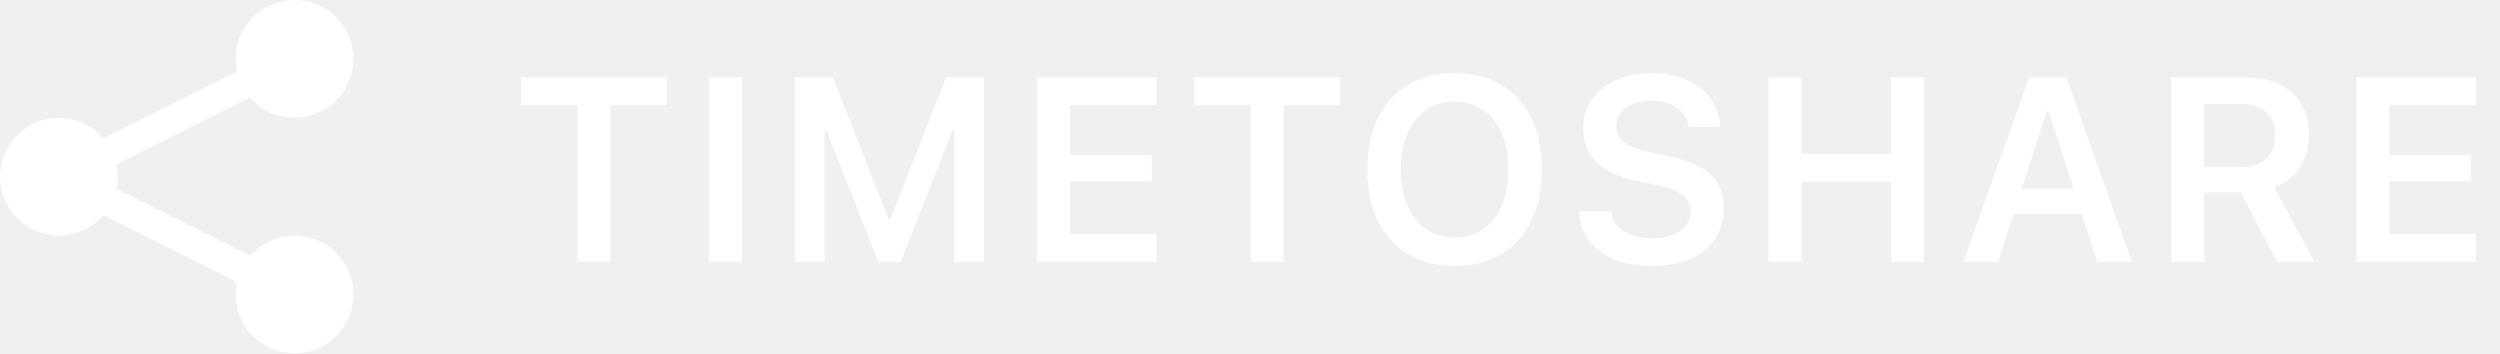
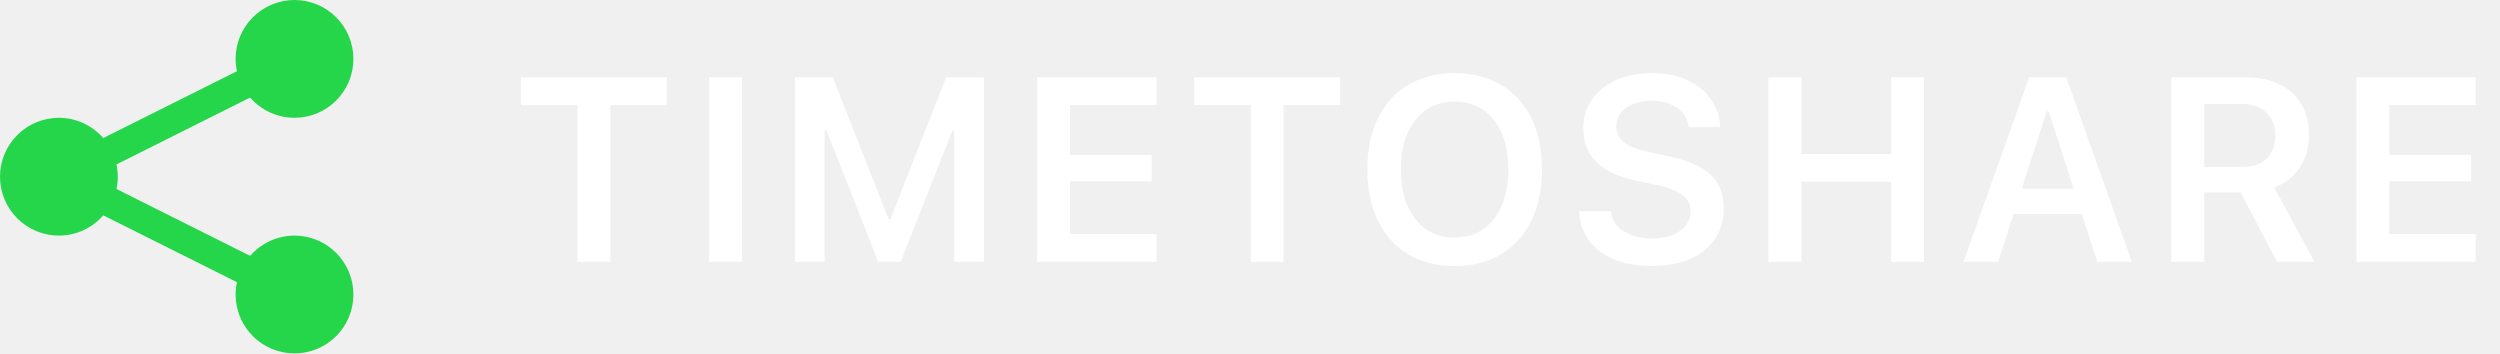
<svg xmlns="http://www.w3.org/2000/svg" width="191" height="27" viewBox="0 0 191 27" fill="none">
  <path d="M44.117 20H46.627V8.027H50.943V5.908H39.801V8.027H44.117V20ZM54.175 20H56.694V5.908H54.175V20ZM60.737 20H63.002V9.98H64.223L61.703 6.299L67.094 20H68.813L74.213 6.299L71.694 9.98H72.905V20H75.17V5.908H72.28L68.032 16.738H67.885L63.627 5.908H60.737V20ZM79.232 20H88.353V17.881H81.752V13.848H87.992V11.836H81.752V8.027H88.353V5.908H79.232V20ZM95.559 20H98.069V8.027H102.386V5.908H91.243V8.027H95.559V20ZM111.135 20.322C112.508 20.322 113.693 20.023 114.689 19.424C115.686 18.825 116.454 17.975 116.994 16.875C117.535 15.768 117.805 14.463 117.805 12.959V12.94C117.805 11.429 117.535 10.124 116.994 9.023C116.454 7.923 115.682 7.077 114.68 6.484C113.684 5.885 112.502 5.586 111.135 5.586C109.774 5.586 108.592 5.885 107.59 6.484C106.594 7.077 105.822 7.923 105.275 9.023C104.735 10.124 104.465 11.429 104.465 12.94V12.959C104.465 14.463 104.735 15.768 105.275 16.875C105.816 17.975 106.584 18.825 107.58 19.424C108.576 20.023 109.761 20.322 111.135 20.322ZM111.135 18.145C110.288 18.145 109.559 17.933 108.947 17.51C108.335 17.08 107.86 16.478 107.521 15.703C107.189 14.922 107.023 14.007 107.023 12.959V12.94C107.023 11.878 107.193 10.963 107.531 10.195C107.87 9.421 108.345 8.822 108.957 8.398C109.576 7.975 110.301 7.764 111.135 7.764C111.975 7.764 112.701 7.975 113.312 8.398C113.931 8.822 114.406 9.421 114.738 10.195C115.07 10.97 115.236 11.885 115.236 12.94V12.959C115.236 14.007 115.07 14.922 114.738 15.703C114.406 16.478 113.931 17.08 113.312 17.51C112.701 17.933 111.975 18.145 111.135 18.145ZM126.183 20.322C127.316 20.322 128.292 20.143 129.113 19.785C129.939 19.427 130.574 18.919 131.017 18.262C131.466 17.598 131.691 16.813 131.691 15.908V15.898C131.691 14.824 131.359 13.975 130.695 13.35C130.03 12.718 128.956 12.246 127.472 11.934L125.958 11.611C125.086 11.429 124.454 11.178 124.064 10.859C123.68 10.54 123.488 10.133 123.488 9.639V9.629C123.488 9.232 123.601 8.89 123.829 8.604C124.057 8.317 124.37 8.096 124.767 7.939C125.17 7.777 125.636 7.695 126.163 7.695C126.697 7.695 127.166 7.777 127.57 7.939C127.973 8.096 128.295 8.317 128.536 8.604C128.784 8.883 128.937 9.212 128.995 9.59L129.015 9.707H131.427L131.417 9.57C131.359 8.802 131.111 8.118 130.675 7.52C130.239 6.921 129.64 6.449 128.878 6.104C128.116 5.758 127.218 5.586 126.183 5.586C125.167 5.586 124.265 5.762 123.478 6.113C122.696 6.465 122.081 6.956 121.632 7.588C121.189 8.213 120.965 8.945 120.958 9.785V9.795C120.958 10.843 121.29 11.703 121.954 12.373C122.618 13.044 123.667 13.529 125.099 13.828L126.613 14.141C127.524 14.336 128.175 14.593 128.566 14.912C128.963 15.231 129.161 15.648 129.161 16.162V16.172C129.161 16.569 129.038 16.924 128.79 17.236C128.549 17.542 128.211 17.783 127.775 17.959C127.345 18.128 126.84 18.213 126.261 18.213C125.668 18.213 125.141 18.131 124.679 17.969C124.223 17.806 123.855 17.578 123.575 17.285C123.302 16.992 123.142 16.647 123.097 16.25L123.087 16.143H120.646L120.655 16.279C120.714 17.1 120.974 17.812 121.437 18.418C121.905 19.023 122.54 19.492 123.341 19.824C124.148 20.156 125.096 20.322 126.183 20.322ZM135.108 20H137.627V13.887H144.483V20H146.993V5.908H144.483V11.768H137.627V5.908H135.108V20ZM150.009 20H152.656L156.377 8.496H157.119V5.908H155.029L150.009 20ZM152.539 16.357H160.322L159.668 14.414H153.203L152.539 16.357ZM160.234 20H162.871L157.861 5.908H156.513V8.496L160.234 20ZM165.887 20H168.407V14.697H171.054C171.08 14.697 171.102 14.697 171.122 14.697C171.148 14.697 171.171 14.697 171.19 14.697L173.954 20H176.825L173.749 14.316C174.582 14.017 175.233 13.509 175.702 12.793C176.171 12.07 176.405 11.243 176.405 10.312V10.293C176.405 9.388 176.21 8.61 175.819 7.959C175.435 7.308 174.882 6.803 174.159 6.445C173.436 6.087 172.57 5.908 171.561 5.908H165.887V20ZM168.407 12.754V7.939H171.249C172.05 7.939 172.678 8.154 173.134 8.584C173.596 9.014 173.827 9.6 173.827 10.342V10.361C173.827 11.117 173.606 11.706 173.163 12.129C172.72 12.546 172.102 12.754 171.307 12.754H168.407ZM180.027 20H189.148V17.881H182.547V13.848H188.787V11.836H182.547V8.027H189.148V5.908H180.027V20Z" fill="white" />
-   <path d="M22.5 0C21.306 0 20.162 0.474 19.318 1.318C18.474 2.162 18 3.307 18 4.5C18.002 4.816 18.037 5.132 18.105 5.44L7.888 10.549C7.467 10.064 6.946 9.675 6.362 9.407C5.777 9.14 5.143 9.001 4.5 9C3.307 9 2.162 9.474 1.318 10.318C0.474 11.162 0 12.306 0 13.5C0 14.694 0.474 15.838 1.318 16.682C2.162 17.526 3.307 18 4.5 18C5.143 17.999 5.778 17.861 6.363 17.594C6.948 17.327 7.469 16.938 7.89 16.453L18.101 21.56C18.034 21.869 18.001 22.184 18 22.5C18 23.694 18.474 24.838 19.318 25.682C20.162 26.526 21.306 27 22.5 27C23.694 27 24.838 26.526 25.682 25.682C26.526 24.838 27 23.694 27 22.5C27 21.306 26.526 20.162 25.682 19.318C24.838 18.474 23.694 18 22.5 18C21.857 18.001 21.222 18.139 20.637 18.406C20.052 18.673 19.532 19.062 19.11 19.547L8.899 14.44C8.966 14.131 8.999 13.816 9 13.5C8.998 13.184 8.962 12.87 8.895 12.562L19.112 7.453C19.533 7.938 20.054 8.327 20.638 8.594C21.223 8.86 21.858 8.999 22.5 9C23.694 9 24.838 8.526 25.682 7.682C26.526 6.838 27 5.693 27 4.5C27 3.307 26.526 2.162 25.682 1.318C24.838 0.474 23.694 0 22.5 0Z" fill="white" />
+   <path d="M22.5 0C21.306 0 20.162 0.474 19.318 1.318C18.474 2.162 18 3.307 18 4.5C18.002 4.816 18.037 5.132 18.105 5.44L7.888 10.549C7.467 10.064 6.946 9.675 6.362 9.407C5.777 9.14 5.143 9.001 4.5 9C3.307 9 2.162 9.474 1.318 10.318C0.474 11.162 0 12.306 0 13.5C0 14.694 0.474 15.838 1.318 16.682C2.162 17.526 3.307 18 4.5 18C5.143 17.999 5.778 17.861 6.363 17.594C6.948 17.327 7.469 16.938 7.89 16.453L18.101 21.56C18.034 21.869 18.001 22.184 18 22.5C18 23.694 18.474 24.838 19.318 25.682C20.162 26.526 21.306 27 22.5 27C23.694 27 24.838 26.526 25.682 25.682C26.526 24.838 27 23.694 27 22.5C27 21.306 26.526 20.162 25.682 19.318C24.838 18.474 23.694 18 22.5 18C21.857 18.001 21.222 18.139 20.637 18.406C20.052 18.673 19.532 19.062 19.11 19.547L8.899 14.44C8.966 14.131 8.999 13.816 9 13.5C8.998 13.184 8.962 12.87 8.895 12.562L19.112 7.453C19.533 7.938 20.054 8.327 20.638 8.594C21.223 8.86 21.858 8.999 22.5 9C23.694 9 24.838 8.526 25.682 7.682C26.526 6.838 27 5.693 27 4.5C27 3.307 26.526 2.162 25.682 1.318C24.838 0.474 23.694 0 22.5 0Z" fill="#25D64B" />
</svg>
